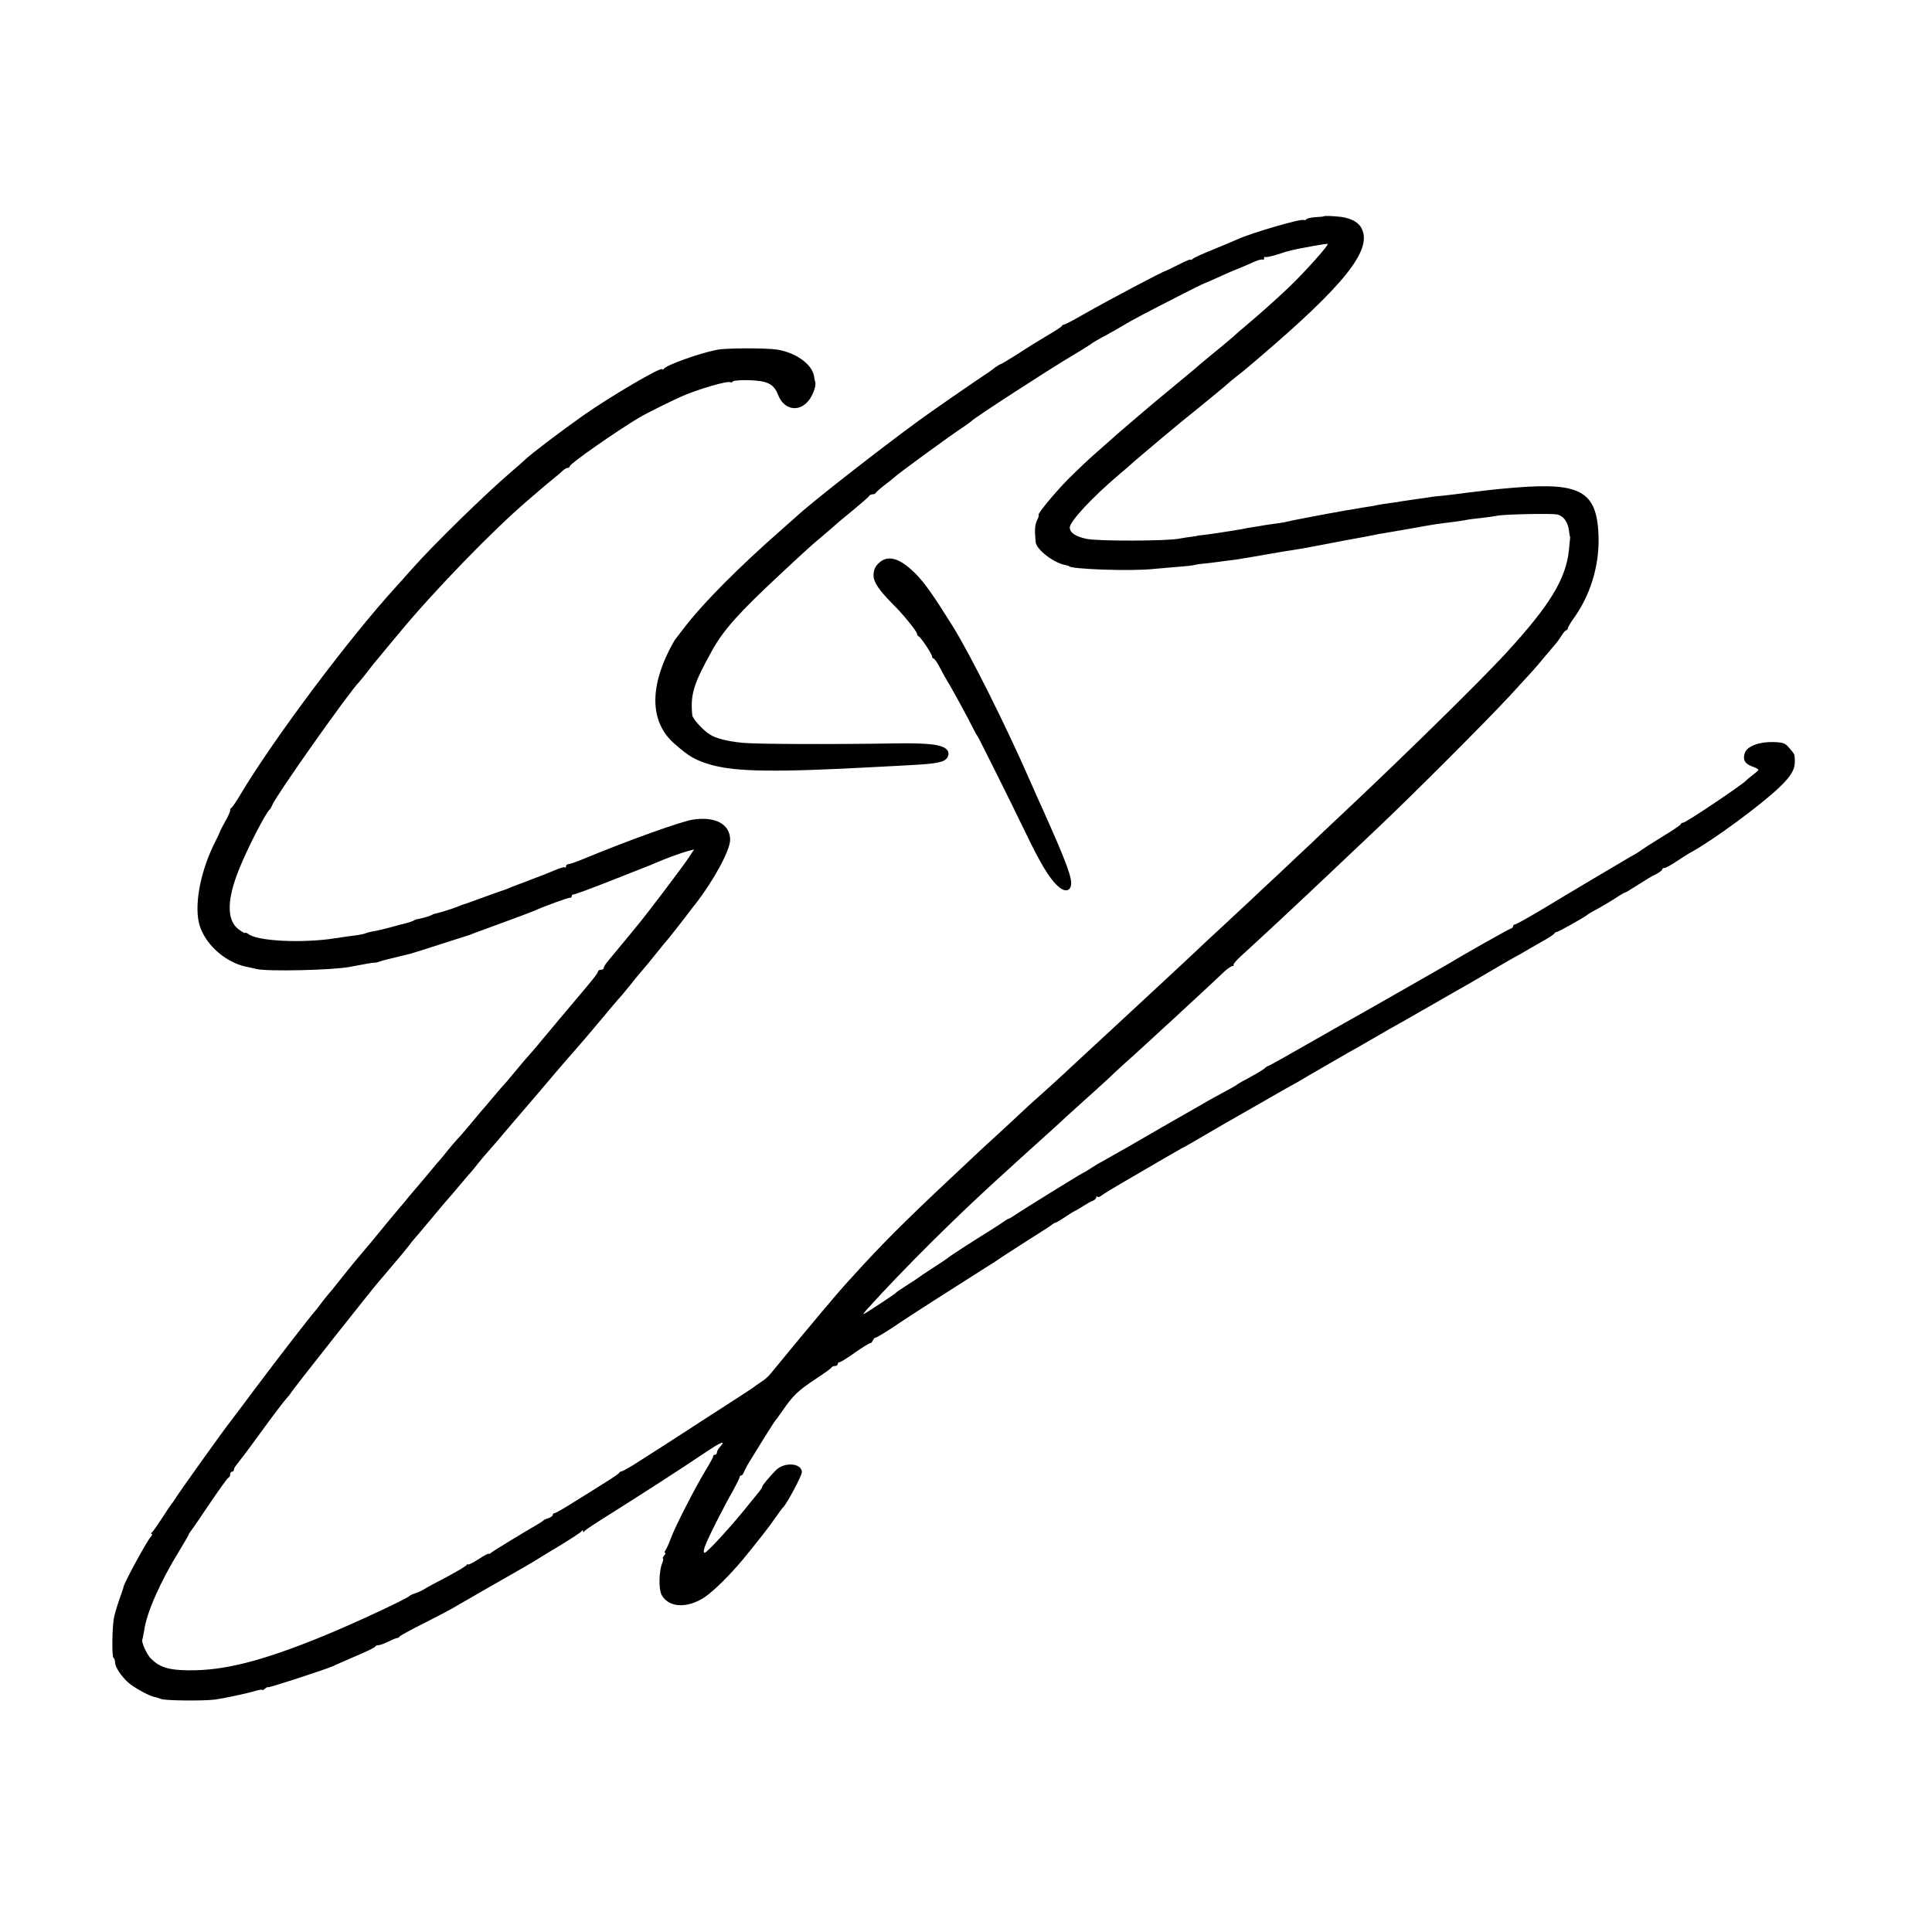
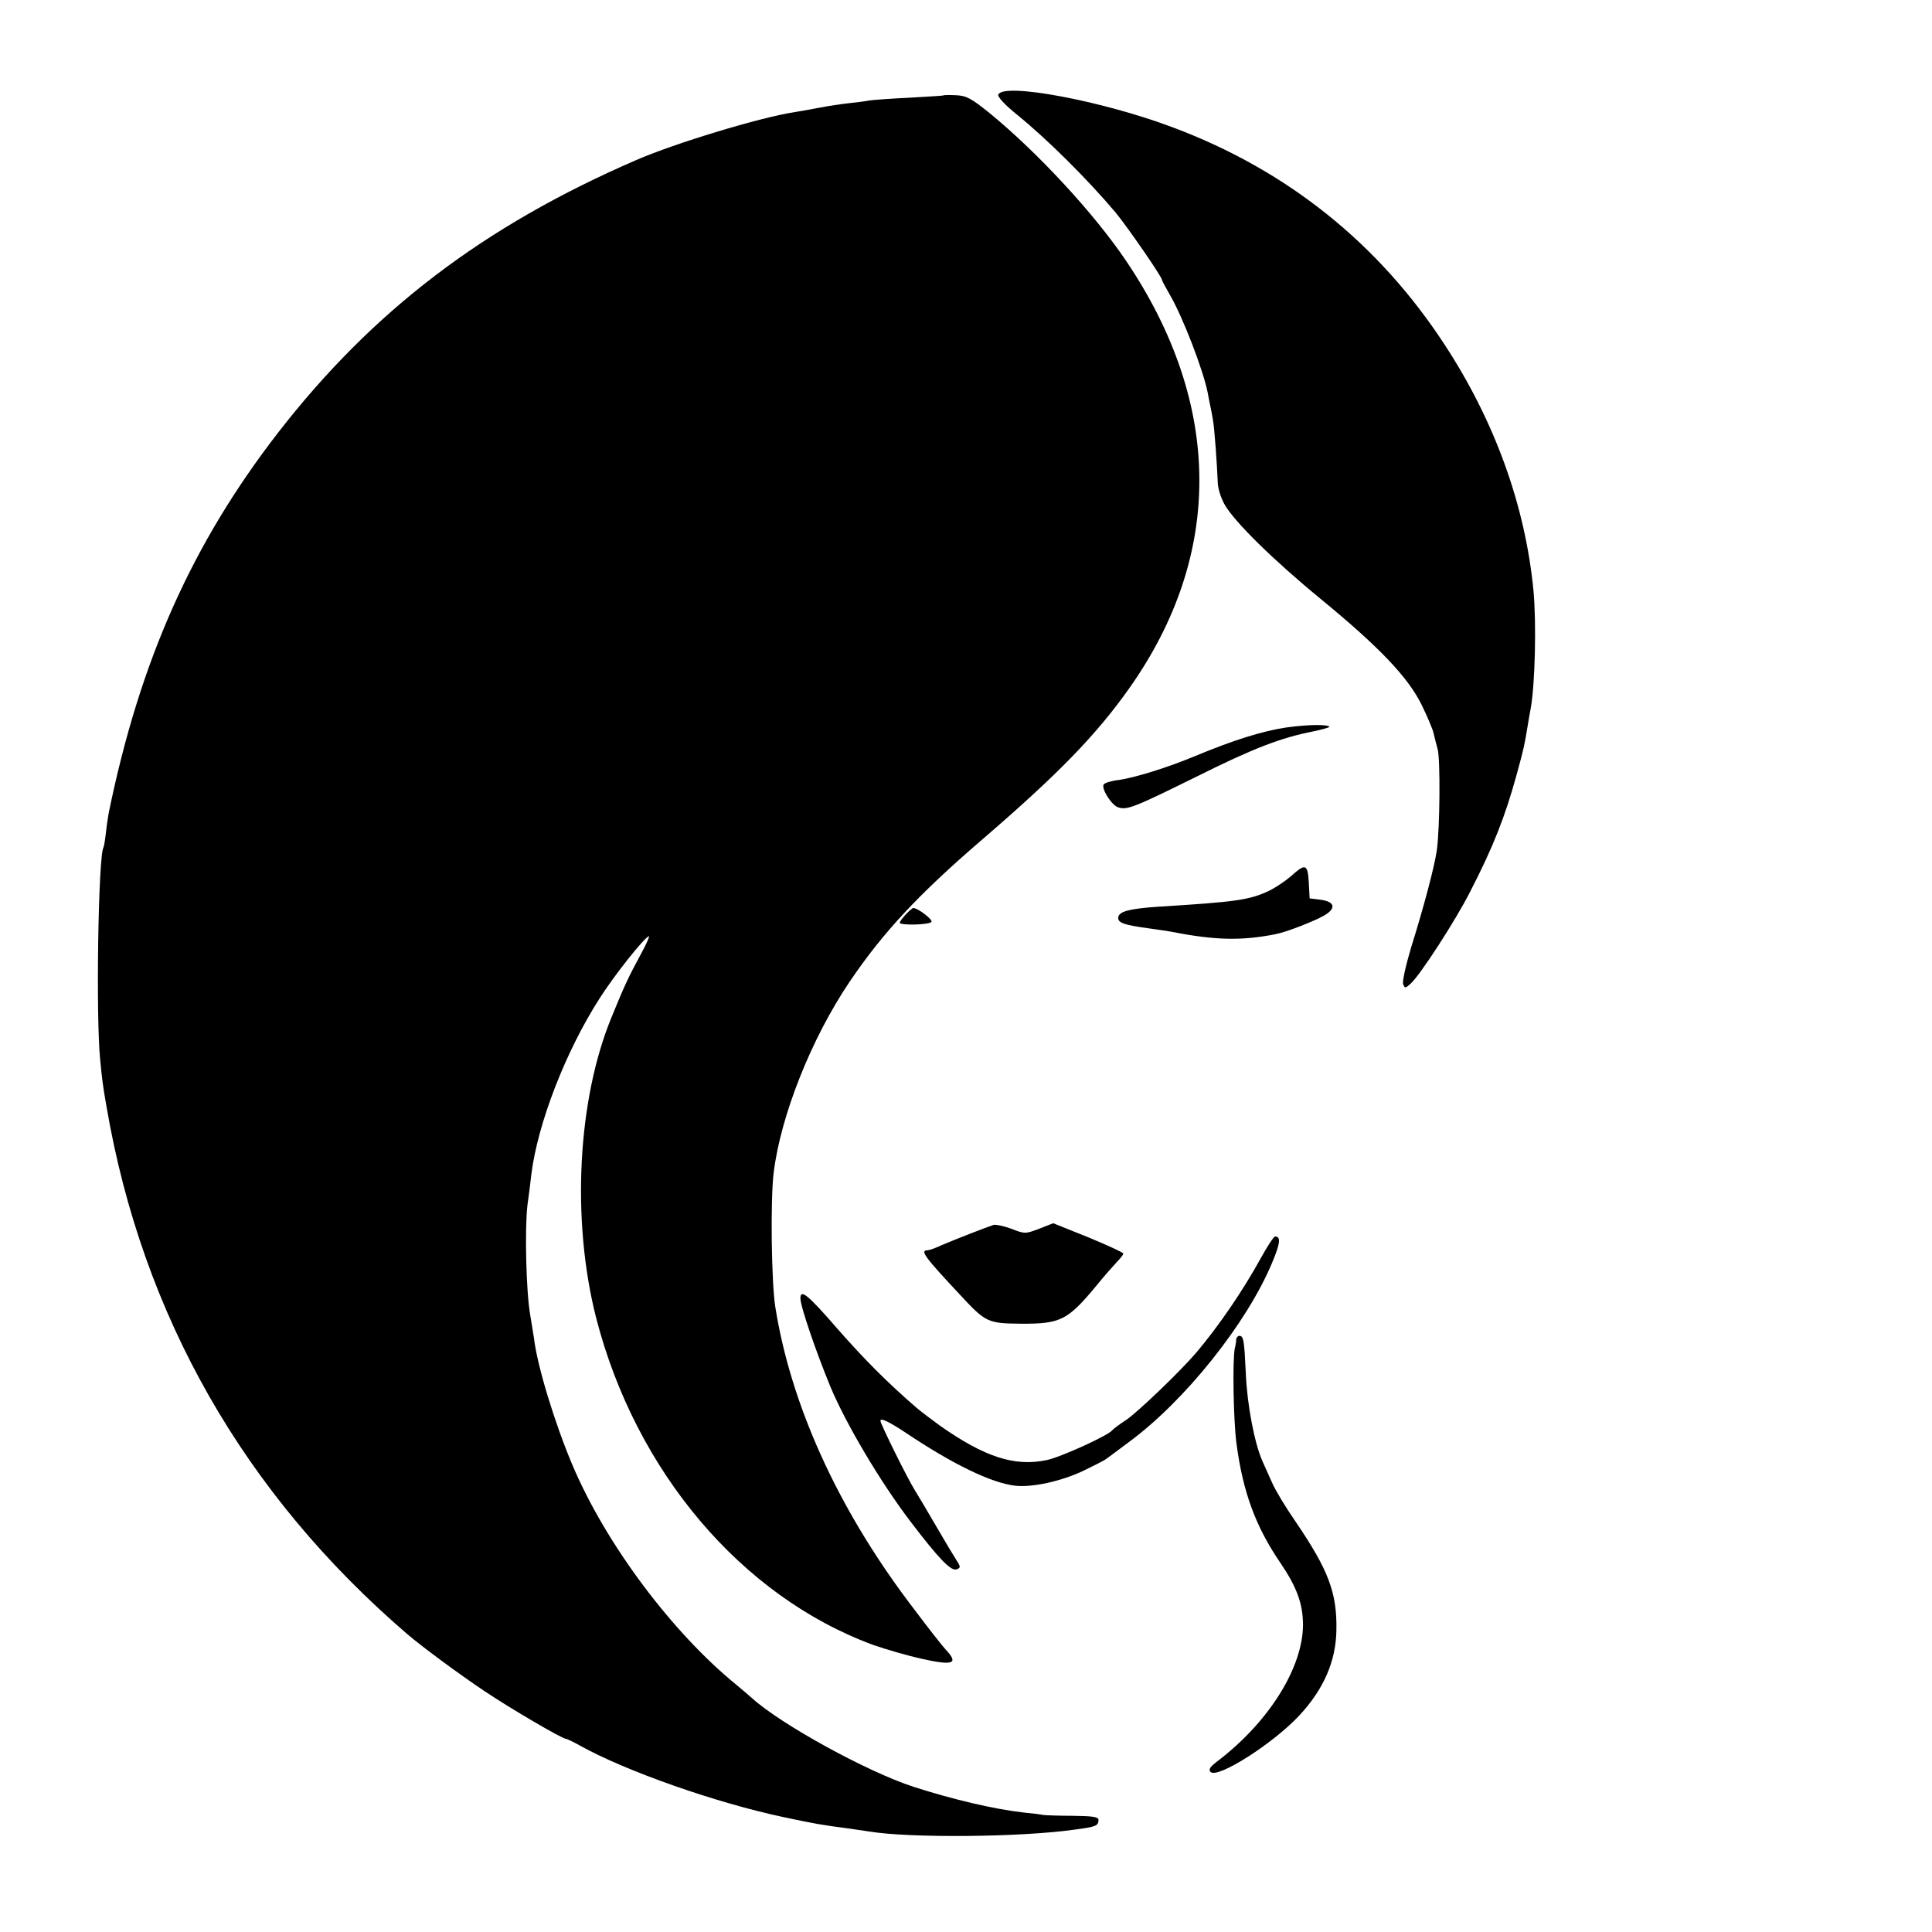
- <svg xmlns="http://www.w3.org/2000/svg" version="1.0" width="1024pt" height="1024pt" viewBox="0 0 1024 1024" preserveAspectRatio="xMidYMid meet">
-   <g transform="translate(0,1024) scale(0.1,-0.1)" fill="#000000" stroke="none">
-     <path d="M7018 9094 c-2 -2 -23 -4 -46 -5 -24 -2 -46 -7 -48 -11 -3 -5 -9 -6 -13 -4 -13 9 -287 -71 -356 -104 -11 -5 -65 -28 -119 -50 -55 -22 -106 -45 -113 -51 -7 -7 -13 -9 -13 -5 0 3 -28 -8 -62 -26 -35 -18 -65 -32 -68 -33 -13 -1 -318 -163 -435 -230 -52 -30 -99 -55 -104 -55 -5 0 -11 -3 -13 -8 -1 -4 -37 -27 -78 -51 -41 -24 -112 -68 -157 -98 -46 -29 -86 -53 -89 -53 -3 0 -16 -8 -29 -17 -12 -10 -31 -24 -41 -30 -61 -40 -317 -217 -361 -250 -211 -154 -573 -437 -649 -508 -6 -5 -42 -37 -79 -70 -225 -197 -417 -390 -513 -515 -23 -30 -46 -60 -51 -66 -5 -6 -19 -31 -31 -54 -110 -215 -101 -393 25 -502 78 -69 112 -88 195 -112 133 -37 341 -40 875 -11 292 15 298 16 347 29 31 9 45 40 28 61 -23 28 -92 37 -260 35 -362 -6 -759 -4 -825 3 -85 9 -140 23 -174 45 -35 22 -91 83 -92 102 -10 110 6 163 104 340 61 111 145 204 361 405 53 50 114 106 135 125 20 19 59 53 86 75 26 22 55 47 64 55 9 9 54 47 101 85 47 39 87 73 88 78 2 4 10 7 17 7 7 0 15 3 17 8 2 4 23 23 48 42 25 19 47 37 50 40 14 15 294 220 369 269 20 13 38 27 41 30 12 15 416 277 535 347 44 26 87 53 95 59 8 7 44 28 80 47 36 20 81 45 100 57 42 25 79 45 270 143 80 41 148 75 153 76 4 1 40 17 80 35 39 18 88 39 107 46 19 8 53 22 74 32 22 10 43 16 48 13 4 -3 8 0 8 7 0 7 2 10 5 7 3 -3 34 3 68 14 68 22 68 22 181 43 44 8 81 14 83 12 6 -7 -124 -152 -208 -232 -74 -70 -163 -149 -237 -211 -13 -10 -38 -32 -55 -48 -18 -15 -63 -54 -102 -85 -38 -31 -72 -59 -75 -62 -3 -4 -59 -51 -125 -105 -66 -55 -133 -110 -149 -124 -139 -119 -182 -155 -186 -160 -3 -3 -41 -36 -85 -75 -44 -38 -113 -104 -154 -145 -72 -73 -168 -190 -156 -190 3 0 -1 -12 -8 -27 -12 -25 -14 -47 -8 -115 3 -40 94 -111 158 -123 10 -2 18 -4 18 -5 0 -17 339 -29 455 -15 19 2 71 6 115 10 44 3 87 8 95 10 8 3 37 7 64 9 26 3 65 8 85 11 20 2 52 7 71 9 19 3 89 14 155 26 66 12 134 23 150 25 17 2 77 13 135 24 58 11 119 23 135 26 17 3 44 8 60 11 17 3 39 7 50 9 11 2 31 6 45 9 14 3 39 8 55 10 17 3 82 14 145 25 120 22 143 25 225 35 28 4 59 8 70 11 11 2 47 7 80 10 33 4 68 9 78 11 27 8 288 14 320 7 32 -6 56 -38 62 -80 2 -15 4 -30 5 -33 2 -3 2 -8 2 -11 -1 -3 -3 -31 -6 -62 -16 -156 -100 -294 -336 -551 -136 -148 -563 -567 -889 -872 -46 -44 -108 -101 -136 -129 -29 -27 -106 -99 -170 -160 -65 -60 -135 -126 -155 -145 -21 -19 -86 -80 -145 -135 -60 -55 -127 -118 -150 -140 -43 -41 -74 -69 -274 -255 -63 -58 -130 -120 -150 -139 -20 -18 -80 -74 -134 -124 -54 -50 -117 -108 -140 -130 -23 -21 -73 -67 -111 -101 -38 -33 -86 -77 -106 -96 -20 -19 -83 -78 -140 -130 -57 -52 -118 -108 -135 -125 -303 -283 -428 -406 -567 -556 -91 -99 -105 -114 -172 -193 -22 -27 -46 -54 -51 -60 -11 -12 -238 -286 -270 -326 -11 -14 -33 -34 -50 -44 -16 -11 -34 -23 -40 -28 -5 -5 -80 -53 -165 -108 -85 -55 -162 -104 -170 -110 -25 -17 -262 -169 -310 -199 -25 -15 -49 -28 -54 -29 -5 0 -12 -4 -15 -9 -3 -5 -35 -27 -71 -49 -36 -23 -109 -69 -163 -102 -53 -34 -102 -62 -107 -62 -6 0 -10 -4 -10 -9 0 -5 -10 -13 -22 -17 -13 -4 -25 -9 -28 -13 -3 -3 -16 -12 -30 -20 -83 -48 -237 -142 -247 -151 -7 -6 -13 -8 -13 -5 0 3 -25 -10 -55 -30 -30 -19 -55 -31 -55 -27 0 4 -4 2 -8 -4 -4 -6 -50 -33 -102 -61 -52 -27 -106 -56 -120 -65 -14 -9 -36 -19 -50 -23 -14 -4 -27 -11 -30 -14 -11 -14 -305 -151 -463 -215 -321 -131 -520 -181 -707 -179 -105 1 -152 15 -199 61 -24 23 -55 94 -46 104 1 2 5 22 9 45 12 94 87 263 188 426 26 43 48 81 48 83 0 3 5 10 10 17 6 7 51 73 101 147 50 74 95 137 100 138 5 2 9 10 9 18 0 8 5 14 10 14 6 0 10 5 10 11 0 6 6 16 12 23 7 8 65 84 128 171 63 87 124 167 135 179 11 12 25 29 30 38 17 26 445 568 470 594 5 6 28 32 50 59 22 26 45 53 50 59 6 6 28 34 50 61 21 28 42 52 45 55 3 3 39 46 80 95 41 50 77 92 80 95 3 3 30 34 60 70 30 36 59 70 65 76 5 6 24 28 40 49 17 21 35 43 42 50 6 7 30 34 53 61 63 74 123 145 140 164 34 40 112 130 179 210 40 47 87 101 104 120 18 20 66 76 107 125 86 103 107 128 135 159 11 13 32 38 47 57 14 19 36 45 48 59 40 47 55 65 95 115 22 28 42 52 45 55 5 4 103 129 122 155 4 6 18 24 31 40 100 128 187 288 187 345 -1 82 -79 124 -197 106 -65 -10 -347 -112 -572 -205 -41 -17 -80 -31 -87 -31 -8 0 -14 -5 -14 -12 0 -6 -3 -9 -6 -5 -3 3 -27 -4 -52 -15 -26 -11 -81 -33 -122 -48 -41 -15 -88 -34 -105 -40 -16 -7 -34 -14 -40 -16 -5 -1 -55 -19 -110 -39 -55 -20 -104 -38 -110 -39 -5 -2 -22 -8 -36 -14 -22 -9 -103 -34 -119 -36 -3 -1 -9 -4 -15 -7 -9 -6 -63 -20 -75 -21 -3 0 -12 -4 -21 -9 -9 -4 -27 -10 -40 -13 -13 -3 -49 -12 -79 -21 -30 -8 -71 -18 -90 -21 -19 -3 -39 -8 -43 -11 -4 -2 -22 -6 -40 -9 -18 -2 -75 -10 -127 -18 -172 -26 -410 -14 -454 24 -7 5 -15 8 -18 5 -2 -2 -19 8 -38 23 -59 50 -57 157 8 317 46 114 141 298 162 315 4 3 9 13 13 23 17 46 402 592 461 653 6 6 22 26 36 44 27 36 63 80 97 120 11 14 49 59 83 100 185 223 493 540 674 695 32 28 67 57 78 67 10 9 37 31 60 50 23 18 47 39 54 46 7 6 17 12 23 12 6 0 11 4 11 9 0 13 246 185 370 259 39 23 176 91 230 114 86 37 237 81 251 72 4 -2 10 -1 13 4 3 5 40 8 83 7 101 -3 134 -19 157 -78 29 -76 105 -94 157 -36 26 29 46 82 40 104 -2 6 -5 21 -7 34 -12 62 -97 122 -194 138 -56 9 -273 9 -320 -1 -96 -19 -268 -81 -282 -101 -4 -5 -8 -6 -8 -2 0 17 -272 -142 -420 -246 -115 -81 -276 -203 -309 -235 -9 -9 -43 -39 -75 -66 -137 -118 -400 -374 -521 -510 -33 -37 -71 -80 -85 -95 -253 -277 -652 -811 -825 -1101 -21 -36 -43 -68 -48 -71 -5 -3 -8 -9 -7 -13 2 -4 -10 -31 -26 -59 -16 -29 -29 -54 -29 -57 -1 -3 -10 -23 -21 -45 -78 -151 -114 -327 -90 -435 25 -107 134 -209 251 -234 17 -3 41 -9 55 -12 56 -14 403 -6 492 11 83 16 130 24 136 23 4 -1 14 2 22 5 13 5 44 13 165 42 11 3 85 26 165 52 80 26 147 47 150 48 3 1 12 5 20 8 8 3 78 29 155 57 77 28 154 57 170 64 58 26 180 70 188 68 4 -1 7 3 7 8 0 6 6 10 13 10 6 0 93 32 192 71 99 39 190 75 203 80 12 5 32 13 45 19 47 20 123 48 159 58 l37 10 -27 -41 c-23 -37 -227 -307 -273 -361 -9 -12 -45 -55 -79 -96 -34 -41 -70 -85 -81 -98 -10 -12 -19 -27 -19 -32 0 -6 -7 -10 -15 -10 -8 0 -15 -4 -15 -8 0 -8 -22 -37 -90 -117 -19 -23 -55 -65 -80 -95 -25 -29 -53 -63 -62 -74 -40 -48 -62 -73 -96 -115 -21 -24 -42 -49 -49 -56 -6 -6 -35 -41 -64 -76 -29 -35 -55 -66 -59 -69 -3 -3 -30 -34 -60 -70 -30 -36 -57 -67 -60 -70 -3 -3 -25 -30 -50 -60 -25 -30 -56 -67 -70 -81 -14 -15 -38 -43 -55 -64 -16 -21 -35 -43 -40 -49 -6 -6 -33 -38 -60 -71 -28 -33 -54 -65 -60 -71 -5 -6 -26 -30 -45 -53 -19 -24 -39 -48 -45 -54 -29 -34 -124 -149 -153 -185 -19 -22 -43 -51 -54 -64 -35 -41 -52 -62 -113 -138 -32 -41 -64 -80 -70 -86 -5 -6 -19 -23 -30 -38 -11 -16 -25 -33 -31 -40 -23 -25 -198 -251 -318 -411 -70 -93 -132 -177 -139 -185 -29 -36 -269 -371 -292 -409 -5 -9 -12 -18 -15 -21 -3 -3 -25 -36 -50 -75 -25 -38 -49 -73 -55 -77 -5 -4 -6 -8 -1 -8 5 0 2 -8 -6 -17 -23 -27 -140 -242 -143 -263 0 -3 -11 -36 -25 -75 -13 -38 -25 -81 -27 -95 -9 -54 -10 -200 -2 -206 5 -3 9 -14 9 -26 0 -23 32 -72 70 -106 27 -25 109 -70 137 -76 10 -1 26 -7 37 -11 22 -9 222 -11 286 -3 50 7 168 32 218 47 17 5 32 7 32 4 0 -3 7 0 15 7 8 7 15 10 15 7 0 -5 307 95 345 112 11 6 65 29 120 53 55 23 102 46 103 50 2 5 10 8 18 8 8 0 31 9 52 19 20 10 41 19 46 19 5 0 12 4 15 9 3 4 62 37 131 71 69 35 132 68 140 73 8 5 87 50 175 101 213 121 255 146 287 166 15 9 71 44 125 76 54 33 101 64 105 70 5 7 8 7 8 1 0 -7 3 -7 8 0 4 6 68 48 142 94 143 90 372 237 505 327 78 52 104 62 72 26 -10 -10 -17 -24 -17 -30 0 -7 -4 -12 -10 -12 -5 0 -10 -4 -10 -9 0 -5 -19 -40 -42 -77 -57 -95 -161 -298 -183 -359 -10 -27 -23 -56 -28 -62 -5 -7 -6 -13 -2 -13 4 0 2 -7 -5 -15 -7 -8 -10 -15 -6 -15 3 0 1 -12 -5 -27 -17 -44 -18 -135 -3 -165 36 -69 135 -75 228 -14 51 35 131 114 204 201 82 100 146 182 174 224 18 25 34 48 38 51 18 15 100 168 100 187 0 49 -93 56 -138 10 -38 -39 -72 -80 -72 -87 0 -4 -8 -16 -17 -27 -10 -12 -31 -38 -48 -59 -79 -101 -227 -264 -240 -264 -9 0 -5 21 11 58 26 59 100 204 139 271 19 35 35 67 35 72 0 5 4 9 9 9 5 0 11 8 14 18 4 9 16 34 29 54 13 20 47 77 77 125 30 48 57 90 60 93 3 3 21 28 40 55 53 77 79 103 171 164 47 31 87 59 88 64 2 4 10 7 18 7 8 0 14 5 14 10 0 6 4 10 10 10 5 0 41 22 80 50 39 27 75 50 80 50 6 0 13 7 16 15 4 8 10 15 14 15 7 0 72 40 130 80 41 28 284 184 455 292 33 20 65 41 70 45 6 5 69 45 140 91 72 45 135 86 142 92 7 5 15 10 18 10 4 0 25 13 48 28 23 16 49 32 57 35 8 4 29 16 45 27 17 11 38 23 48 26 9 4 17 11 17 17 0 6 3 7 7 4 3 -4 13 -1 22 7 9 7 59 38 111 68 52 30 145 84 206 120 61 35 117 68 125 71 8 4 30 17 49 28 33 20 272 158 347 200 18 10 49 28 68 39 19 11 51 29 70 40 19 11 50 28 68 38 17 11 77 45 132 77 55 32 116 67 135 78 19 10 80 45 135 77 55 32 116 67 135 77 19 11 98 56 175 100 77 44 156 90 175 100 19 11 85 49 146 85 61 36 117 68 125 72 8 4 23 12 34 19 11 7 52 30 90 52 39 21 72 43 73 47 2 4 7 8 12 8 9 0 151 80 160 89 3 3 25 17 50 30 25 13 68 39 97 57 28 19 54 34 57 34 3 0 24 12 48 28 73 46 82 52 116 69 17 9 32 20 32 25 0 4 6 8 13 8 7 0 37 17 67 37 30 20 63 41 75 47 115 63 371 251 467 344 64 61 83 96 81 145 -1 29 -2 31 -29 62 -23 27 -32 30 -85 32 -74 2 -137 -22 -150 -55 -14 -36 -2 -60 37 -74 18 -6 34 -15 34 -18 0 -3 -12 -14 -27 -25 -14 -11 -32 -25 -38 -32 -30 -29 -319 -223 -333 -223 -6 0 -12 -4 -14 -9 -1 -4 -46 -35 -98 -66 -52 -32 -102 -64 -110 -70 -8 -7 -35 -24 -60 -37 -35 -20 -365 -216 -450 -268 -82 -49 -154 -90 -161 -90 -5 0 -9 -4 -9 -9 0 -5 -6 -11 -13 -13 -10 -2 -263 -145 -317 -179 -18 -11 -385 -220 -457 -261 -29 -16 -155 -87 -279 -158 -125 -72 -229 -130 -232 -130 -3 0 -13 -6 -21 -14 -9 -7 -43 -28 -75 -45 -33 -17 -64 -35 -70 -40 -6 -5 -39 -24 -74 -42 -35 -19 -71 -39 -80 -44 -9 -6 -64 -37 -122 -70 -57 -33 -112 -64 -122 -70 -78 -46 -288 -166 -323 -185 -11 -5 -33 -19 -50 -30 -16 -11 -37 -23 -45 -27 -19 -9 -326 -199 -362 -224 -15 -10 -30 -19 -33 -19 -3 0 -11 -5 -18 -10 -7 -6 -46 -31 -87 -57 -86 -53 -213 -135 -220 -143 -3 -3 -36 -25 -75 -50 -38 -25 -72 -47 -75 -50 -3 -3 -30 -21 -60 -40 -30 -19 -57 -37 -60 -41 -4 -6 -131 -90 -170 -113 -8 -5 -1 6 15 24 199 220 475 494 725 720 15 14 65 59 111 101 46 42 106 96 133 120 27 24 65 59 85 78 20 18 67 61 105 95 38 33 89 81 115 104 25 24 66 62 90 84 24 21 87 78 139 126 52 48 106 98 121 111 14 13 75 70 135 125 60 56 122 113 138 129 17 15 35 27 41 27 6 0 8 3 5 6 -3 3 15 24 40 47 55 50 49 45 193 178 149 140 178 166 280 263 47 44 157 149 244 231 189 178 597 587 710 710 126 137 130 141 171 191 21 25 49 58 62 73 13 14 30 38 40 54 9 15 20 27 24 27 4 0 8 5 8 10 0 6 14 29 31 53 86 118 134 273 132 422 -5 248 -88 299 -438 271 -49 -4 -103 -9 -120 -11 -16 -2 -55 -6 -85 -10 -30 -3 -66 -8 -80 -10 -14 -2 -54 -7 -90 -11 -36 -3 -72 -7 -80 -9 -8 -1 -40 -6 -70 -10 -30 -4 -64 -9 -75 -11 -11 -2 -40 -7 -65 -10 -25 -3 -54 -8 -65 -10 -11 -3 -36 -7 -55 -10 -19 -3 -46 -7 -60 -10 -14 -2 -38 -6 -55 -9 -109 -19 -311 -58 -315 -60 -3 -2 -26 -6 -50 -9 -25 -3 -56 -8 -70 -10 -14 -3 -41 -7 -60 -10 -19 -3 -44 -7 -55 -10 -30 -6 -175 -28 -210 -32 -16 -1 -30 -3 -30 -4 0 -1 -14 -3 -30 -5 -17 -2 -46 -6 -65 -10 -65 -13 -432 -14 -491 -1 -58 12 -89 33 -89 60 0 32 117 158 257 277 10 8 54 46 98 85 45 38 103 87 129 109 27 22 54 45 60 50 6 6 69 57 141 115 71 58 137 112 145 120 9 8 33 29 54 45 22 17 50 39 62 50 13 11 34 29 47 40 463 394 612 581 554 694 -18 37 -66 60 -135 64 -34 3 -63 3 -64 1z" />
-     <path d="M4656 7254 c-19 -19 -26 -37 -26 -64 0 -37 31 -81 110 -160 45 -44 120 -137 120 -148 0 -6 4 -12 8 -14 12 -4 72 -95 72 -107 0 -6 4 -11 8 -11 4 0 18 -19 30 -42 12 -24 32 -59 43 -78 24 -38 116 -207 139 -255 8 -16 17 -32 20 -35 5 -5 177 -350 259 -520 75 -155 119 -229 163 -272 35 -35 66 -36 74 -3 9 37 -21 120 -155 418 -11 23 -38 85 -61 137 -128 293 -319 675 -413 825 -98 157 -146 225 -191 271 -87 88 -151 106 -200 58z" />
+ <svg xmlns="http://www.w3.org/2000/svg" version="1.0" width="700pt" height="700pt" viewBox="0 0 700 700" preserveAspectRatio="xMidYMid meet">
+   <g transform="translate(0,700) scale(0.1,-0.1)" fill="#000000" stroke="none">
+     <path d="M3617 6657 c-3 -8 24 -37 66 -71 109 -88 259 -237 359 -356 43 -52 168 -233 168 -244 0 -3 13 -27 28 -53 47 -80 122 -275 138 -357 2 -12 6 -32 9 -46 3 -14 7 -35 9 -47 6 -27 16 -173 18 -228 0 -23 11 -58 25 -83 35 -62 175 -200 348 -342 212 -174 316 -283 366 -384 22 -45 41 -91 43 -102 3 -12 9 -38 15 -59 10 -38 8 -284 -3 -365 -8 -57 -46 -202 -93 -352 -19 -64 -33 -124 -29 -134 6 -16 8 -15 27 2 34 30 164 231 216 334 84 163 126 271 168 423 28 102 28 106 40 177 4 25 9 53 11 63 16 89 21 309 10 428 -30 308 -140 612 -321 889 -240 368 -572 634 -987 789 -255 96 -614 163 -631 118z" />
+     <path d="M3417 6654 c-1 -1 -56 -4 -122 -8 -66 -3 -131 -8 -145 -10 -14 -3 -47 -7 -75 -10 -27 -3 -75 -10 -105 -16 -30 -6 -71 -13 -90 -16 -125 -19 -435 -113 -575 -174 -552 -239 -954 -545 -1297 -987 -312 -403 -501 -826 -614 -1378 -2 -11 -7 -42 -10 -70 -3 -27 -7 -52 -9 -55 -19 -30 -28 -615 -12 -770 7 -72 9 -90 23 -170 130 -758 499 -1403 1090 -1911 55 -47 188 -145 279 -206 97 -65 282 -173 295 -173 4 0 27 -11 52 -25 165 -92 492 -207 738 -259 113 -24 136 -28 235 -41 28 -4 61 -9 75 -11 146 -24 547 -21 744 7 77 10 86 14 86 35 0 11 -19 14 -92 15 -51 0 -100 2 -108 3 -8 2 -41 6 -72 9 -106 12 -255 47 -398 93 -169 55 -480 226 -585 321 -11 10 -36 31 -55 47 -235 191 -475 512 -596 798 -64 151 -128 361 -139 458 -1 8 -8 47 -14 86 -15 86 -20 311 -10 397 5 34 11 84 14 111 23 185 124 446 247 638 52 82 161 220 179 226 4 2 -8 -27 -29 -65 -45 -83 -60 -115 -106 -228 -124 -300 -146 -737 -56 -1090 143 -556 526 -1009 1004 -1185 46 -16 125 -39 175 -50 111 -25 133 -18 94 26 -23 25 -65 79 -141 180 -259 345 -427 716 -483 1069 -14 89 -18 384 -6 485 25 206 136 487 276 694 120 177 247 314 476 511 279 240 417 382 537 552 342 484 338 1029 -12 1548 -116 172 -320 392 -493 534 -68 55 -85 64 -123 66 -24 1 -45 1 -47 -1z" />
+     <path d="M4659 4364 c-86 -13 -191 -46 -328 -103 -98 -41 -219 -79 -278 -87 -26 -3 -51 -11 -54 -16 -10 -15 29 -76 52 -83 32 -11 57 -1 280 109 210 105 310 143 427 166 34 7 61 15 59 17 -10 9 -79 8 -158 -3z" />
+     <path d="M4677 3825 c-21 -18 -57 -42 -80 -53 -70 -33 -121 -40 -398 -57 -105 -7 -143 -17 -147 -37 -4 -21 17 -29 113 -42 32 -4 68 -10 80 -12 157 -31 253 -33 375 -9 39 7 141 47 178 68 44 26 39 50 -13 57 l-40 5 -3 58 c-4 67 -12 70 -65 22z" />
+     <path d="M3282 3687 c-12 -13 -22 -26 -22 -30 0 -11 108 -8 115 3 5 8 -49 50 -66 50 -3 0 -15 -10 -27 -23z" />
+     <path d="M3600 2562 c-25 -8 -143 -54 -187 -73 -23 -11 -47 -19 -52 -19 -29 0 -12 -23 119 -163 91 -98 99 -102 218 -103 144 -1 170 12 273 136 29 36 64 75 76 88 13 13 23 26 23 30 0 4 -57 30 -127 59 l-127 51 -51 -20 c-50 -19 -52 -19 -101 0 -27 10 -56 16 -64 14z" />
+     <path d="M4569 2443 c-66 -120 -153 -247 -234 -343 -56 -66 -211 -215 -255 -245 -25 -16 -47 -33 -50 -37 -14 -19 -188 -98 -237 -108 -117 -25 -226 11 -388 125 -33 24 -71 53 -85 65 -105 91 -187 173 -287 287 -106 122 -133 144 -133 109 0 -29 57 -195 109 -321 56 -134 181 -345 290 -488 102 -134 147 -181 167 -173 14 5 15 9 2 29 -8 12 -41 67 -73 122 -32 55 -68 116 -80 135 -26 41 -125 241 -125 252 0 12 31 -3 90 -42 173 -116 312 -183 398 -193 62 -7 167 16 247 54 39 19 75 37 80 41 6 4 44 32 85 63 203 149 429 432 520 652 29 69 31 93 10 93 -5 0 -28 -35 -51 -77z" />
+     <path d="M4479 2148 c0 -7 -2 -22 -5 -33 -9 -42 -5 -264 6 -345 23 -175 69 -301 160 -434 59 -87 81 -148 81 -224 -1 -155 -124 -352 -311 -494 -26 -20 -32 -29 -24 -38 25 -26 229 104 323 206 88 95 131 196 133 306 3 137 -29 220 -148 395 -36 52 -74 115 -85 141 -12 26 -27 61 -35 78 -29 66 -55 203 -60 314 -6 126 -8 140 -24 140 -5 0 -10 -6 -11 -12z" />
  </g>
</svg>
